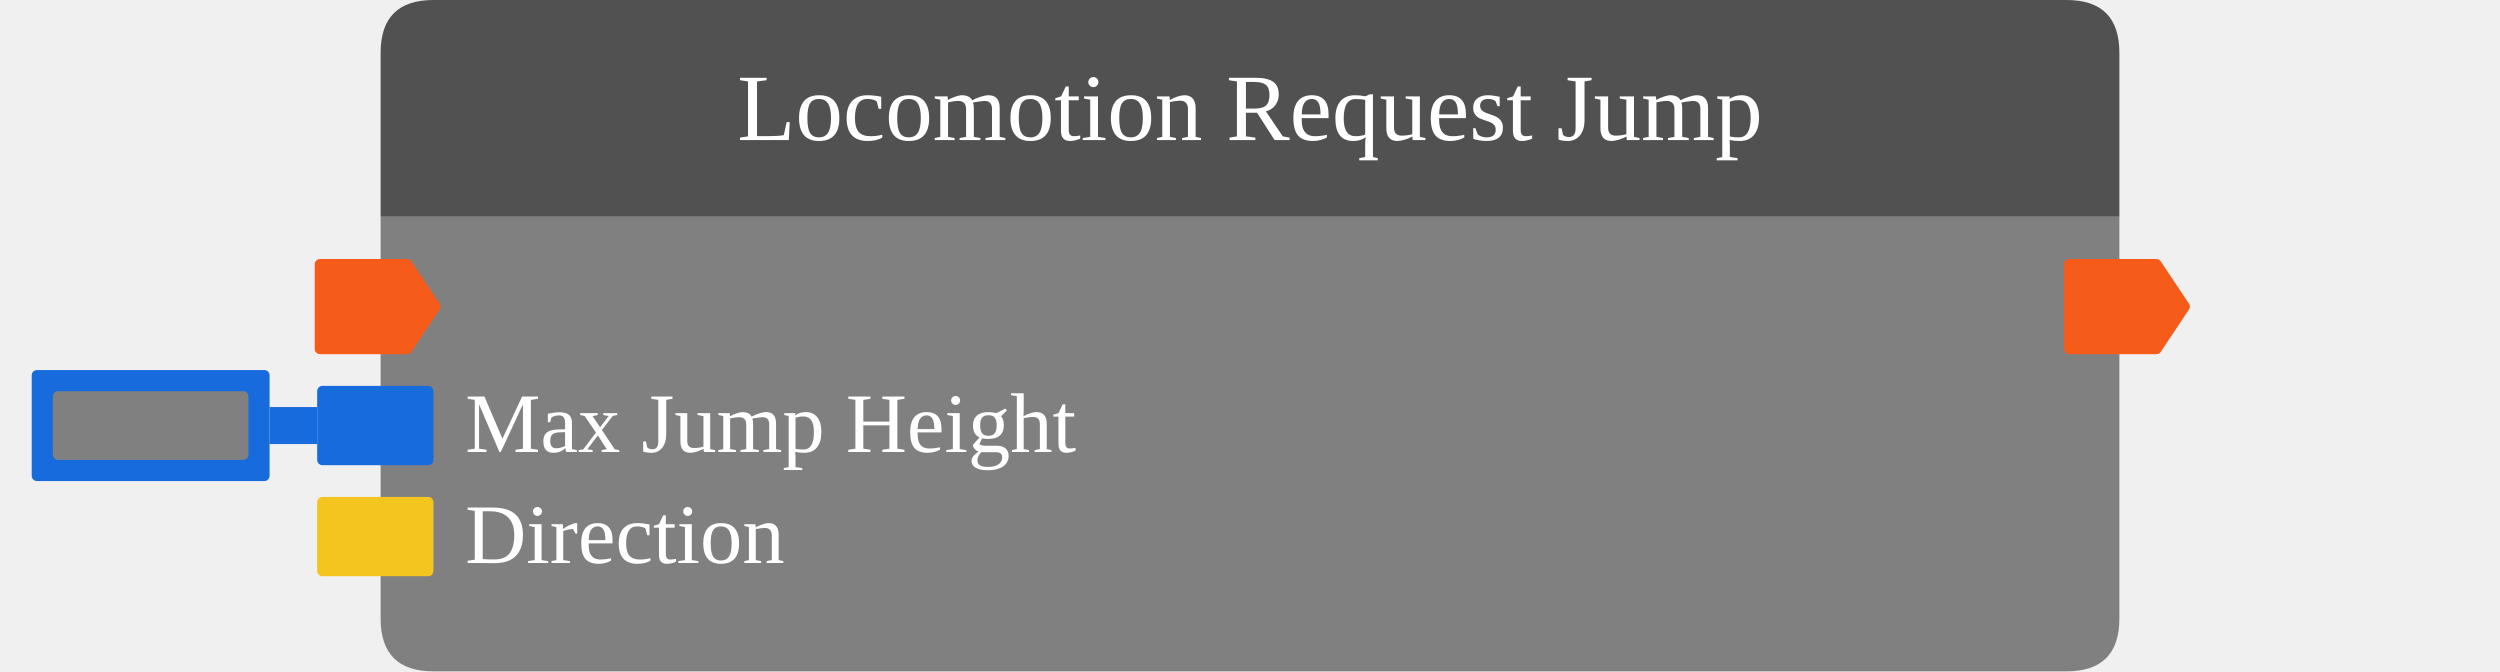
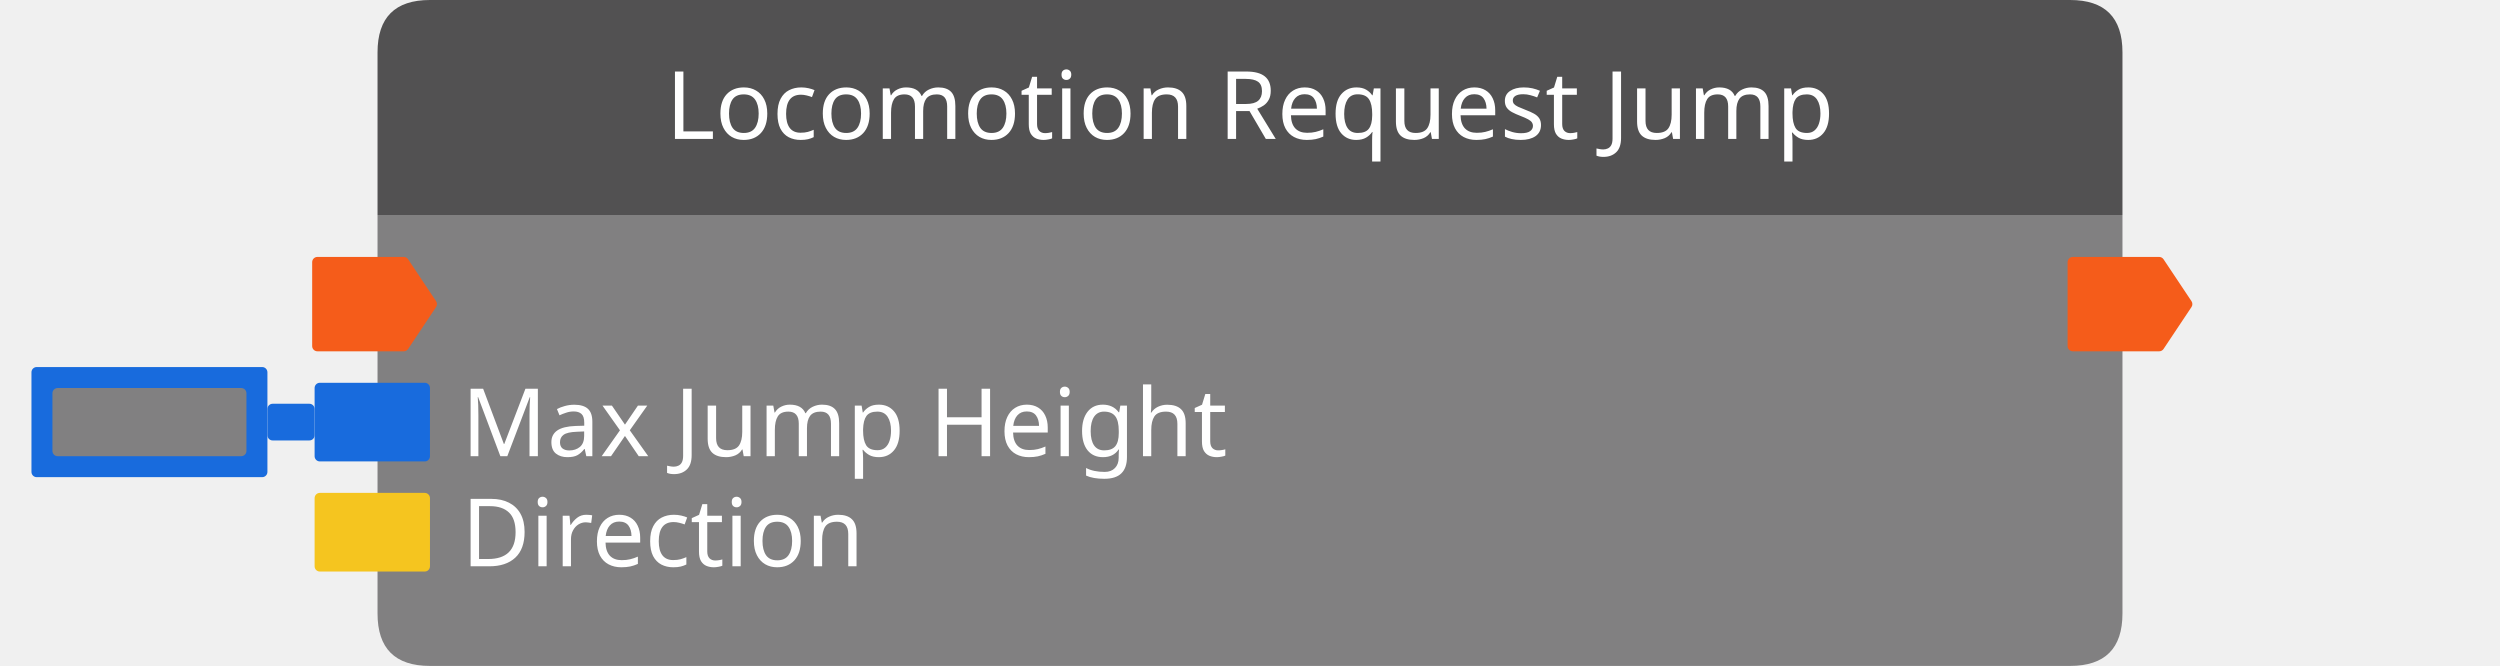
- <svg xmlns="http://www.w3.org/2000/svg" width="472.92" height="127" viewbox="0 0 472.92 127">
-   <path fill="#818081" d="M72, 41 v76 q0,10,10,10 h308.92 q10,0,10,-10 v-76 h328.92" />
+ <svg xmlns="http://www.w3.org/2000/svg" width="476.781" height="127" viewbox="0 0 476.781 127">
+   <defs>
+     <style>.ubuntu {font-family: 'Ubuntu', sans-serif;}</style>
+   </defs>
+   <path fill="#818081" d="M72, 41 v76 q0,10,10,10 h312.781 q10,0,10,-10 v-76 h332.781" />
  <path d="M77,49h-16.465c-0.552,0,-1,0.448,-1,1v16c0,0.552,0.448,1,1,1h16.465c0.334,0,0.647,-0.167,0.832,-0.445l5.333,-8c0.224,-0.336,0.224,-0.774,0,-1.11l-5.333,-8c-0.185,-0.278,-0.498,-0.445,-0.832,-0.445z" fill="#F55C1A" />
-   <text x="88" y="61.5" fill="white" text-anchor="start" font-size="medium" class="uwuntu" />
-   <g filter="url(#filter0_di_2556_19132)">
-     <rect x="60" y="73" width="22" height="15" rx="1" fill="#186BDD" />
-   </g>
-   <g filter="url(#filter1_di_2556_19132)">
+   <text x="88" y="63" fill="white" text-anchor="start" font-size="18px" class="ubuntu" />
+   <g>
+     <rect x="60" y="73" width="22" height="15" fill="#186BDD" rx="1" />
    <rect x="6" y="70" width="45" height="21" rx="1" fill="#186BDD" />
    <rect x="10" y="74.001" width="37" height="13" rx="1" fill="#818081" />
+     <rect x="51" y="77" width="9" height="7" rx="1" fill="#186BDD" />
  </g>
-   <g filter="url(#filter2_di_2556_19132)">
-     <rect x="51" y="77" width="9" height="7" fill="#186BDD" />
-   </g>
-   <text x="88" y="85.5" fill="white" text-anchor="start" font-size="medium" class="uwuntu">Max Jump Height</text>
+   <text x="88" y="87" fill="white" text-anchor="start" font-size="18px" class="ubuntu">Max Jump Height</text>
  <rect x="60" y="94" width="22" height="15" rx="1" fill="#F5C51F" />
-   <text x="88" y="106.5" fill="white" text-anchor="start" font-size="medium" class="uwuntu">Direction</text>
-   <path d="M407.92,49h-16.465c-0.552,0,-1,0.448,-1,1v16c0,0.552,0.448,1,1,1h16.465c0.334,0,0.647,-0.167,0.832,-0.445l5.333,-8c0.224,-0.336,0.224,-0.774,0,-1.11l-5.333,-8c-0.185,-0.278,-0.498,-0.445,-0.832,-0.445z" fill="#F55C1A" />
-   <text x="384.92" y="61.5" fill="white" text-anchor="end" font-size="medium" class="uwuntu" />
-   <path d="M72, 41 v-31 q0,-10,10,-10 h308.92 q10,0,10,10 v31 h-328.92" fill="#525152" />
-   <text x="236.46" y="26.5" fill="white" text-anchor="middle" font-size="18px" class="uwuntu">Locomotion Request Jump</text>
+   <text x="88" y="108" fill="white" text-anchor="start" font-size="18px" class="ubuntu">Direction</text>
+   <path d="M411.781,49h-16.465c-0.552,0,-1,0.448,-1,1v16c0,0.552,0.448,1,1,1h16.465c0.334,0,0.647,-0.167,0.832,-0.445l5.333,-8c0.224,-0.336,0.224,-0.774,0,-1.11l-5.333,-8c-0.185,-0.278,-0.498,-0.445,-0.832,-0.445z" fill="#F55C1A" />
+   <text x="388.781" y="63" fill="white" text-anchor="end" font-size="18px" class="ubuntu" />
+   <path d="M72, 41 v-31 q0,-10,10,-10 h312.781 q10,0,10,10 v31 h-332.781" fill="#525152" />
+   <text text-anchor="middle" fill="white" font-size="18px" x="238.391" y="26.5" class="ubuntu">Locomotion Request Jump</text>
</svg>
